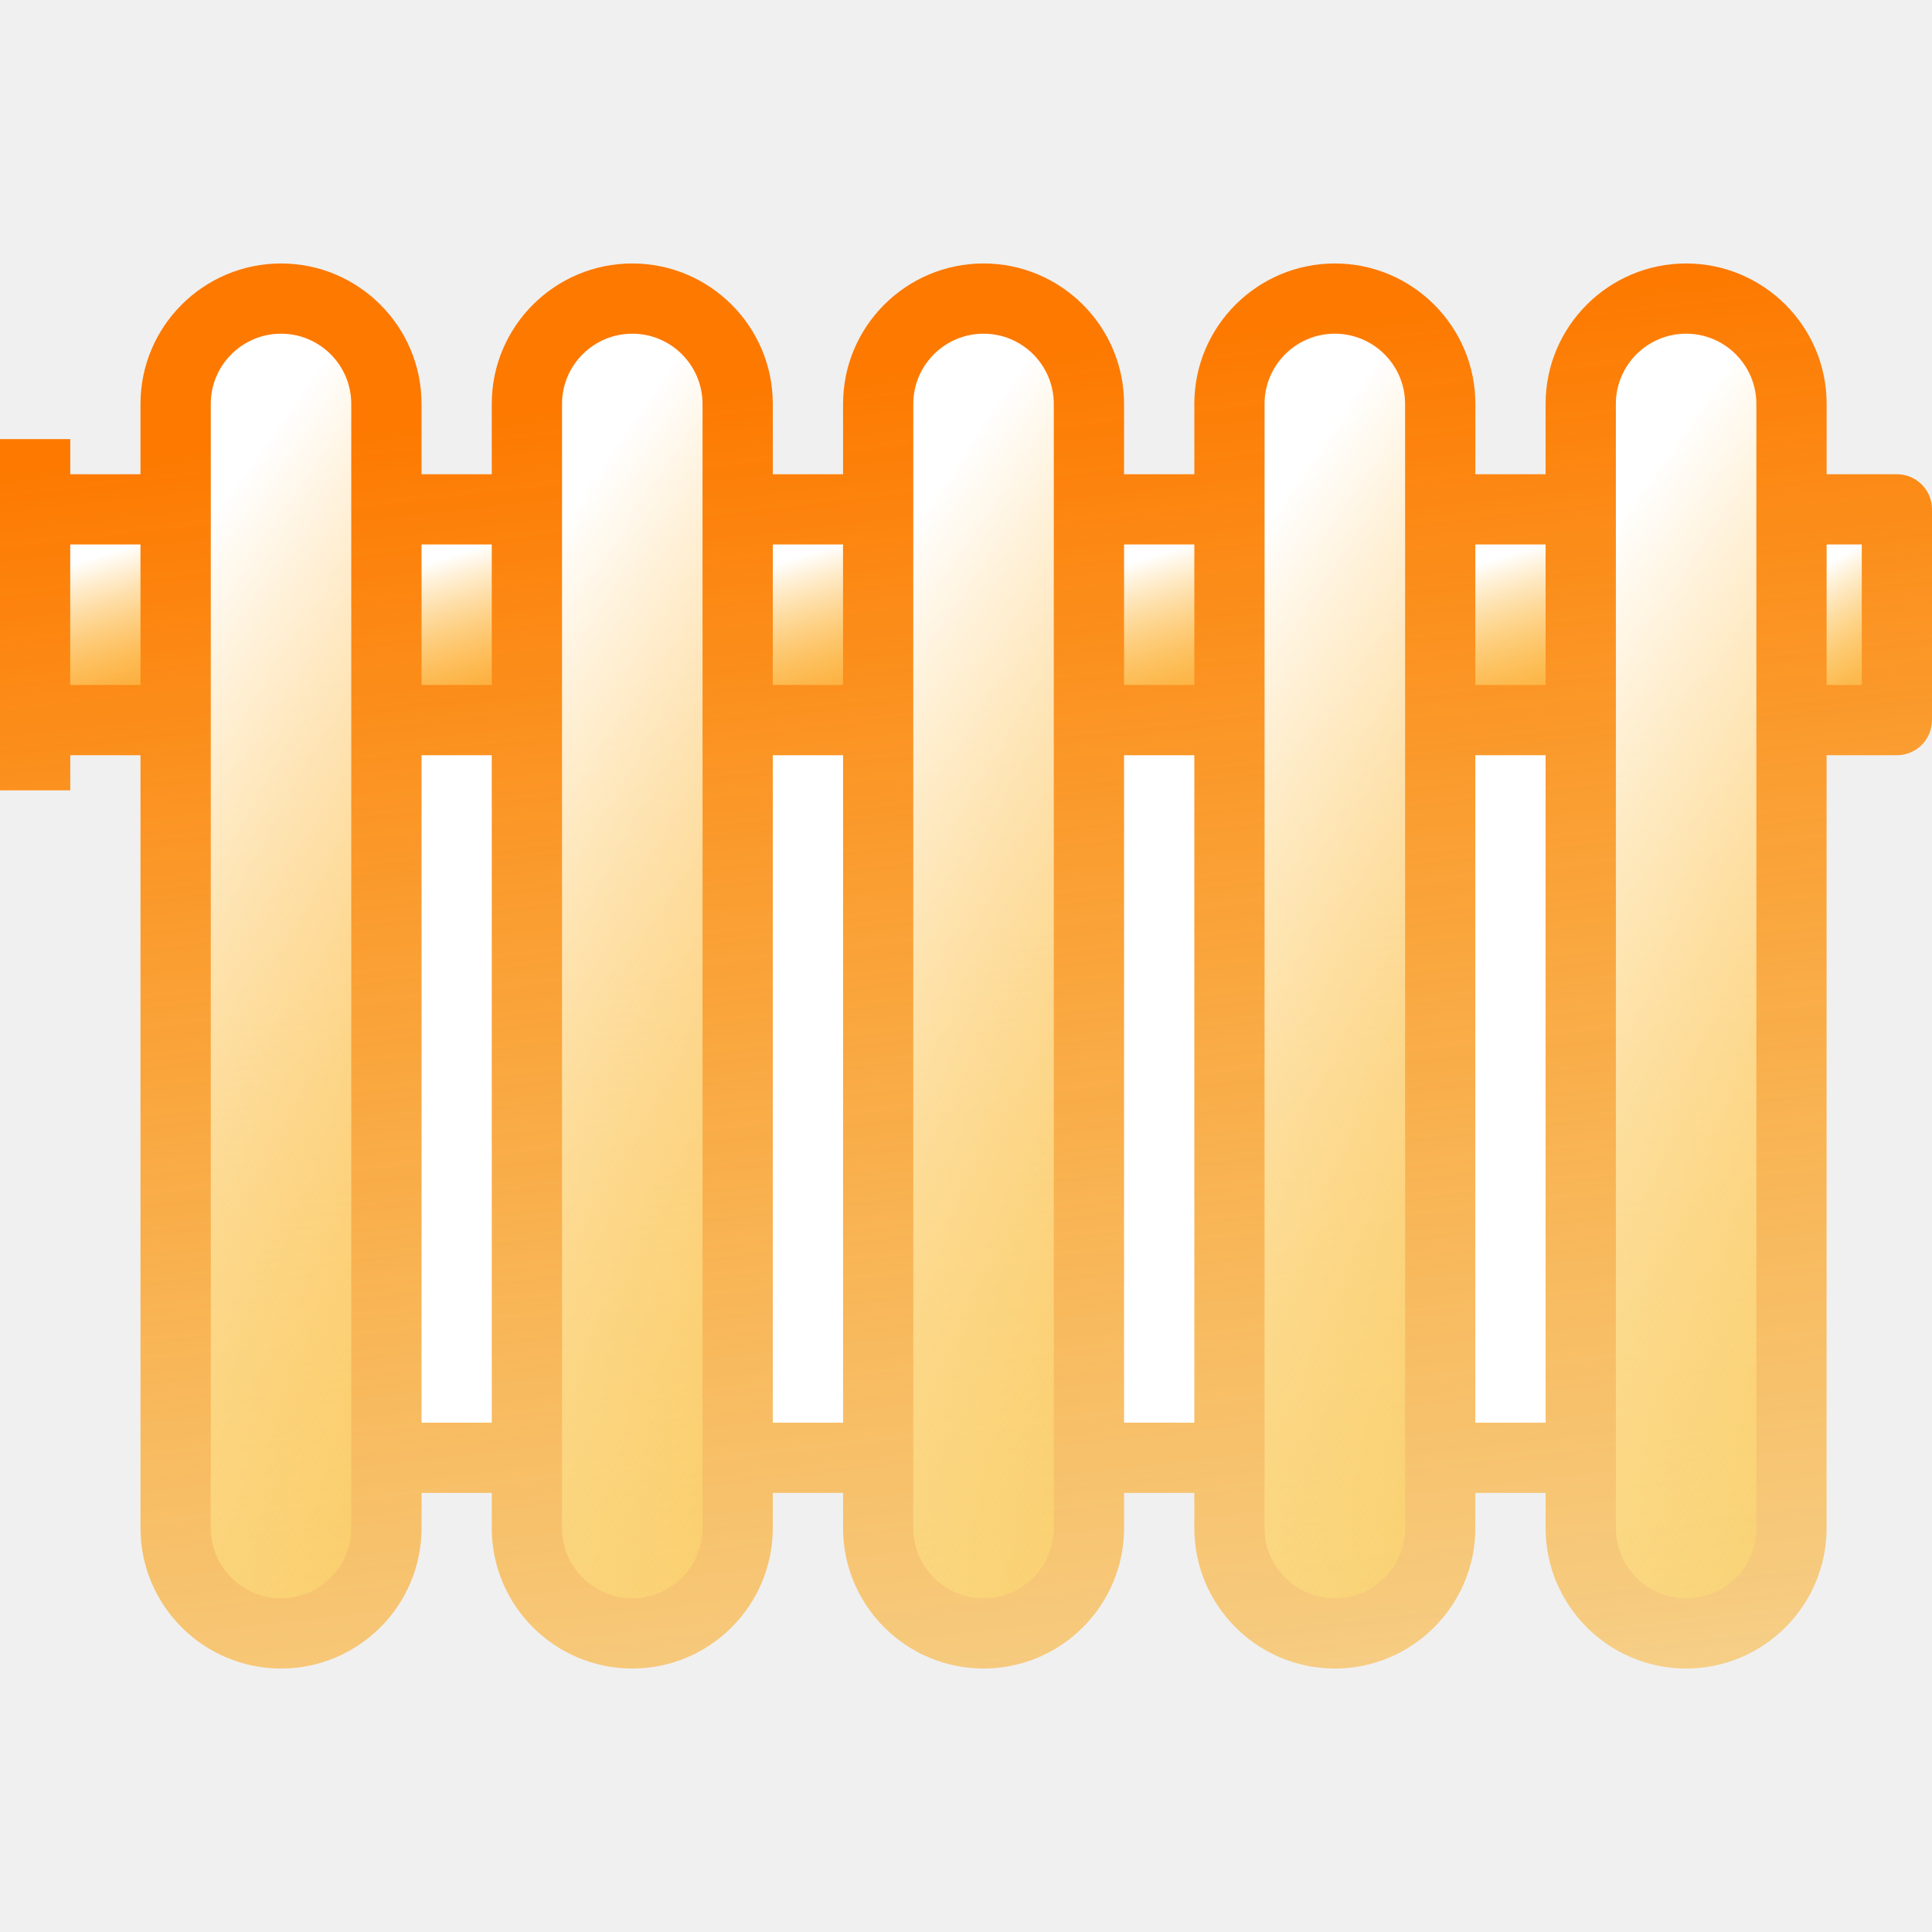
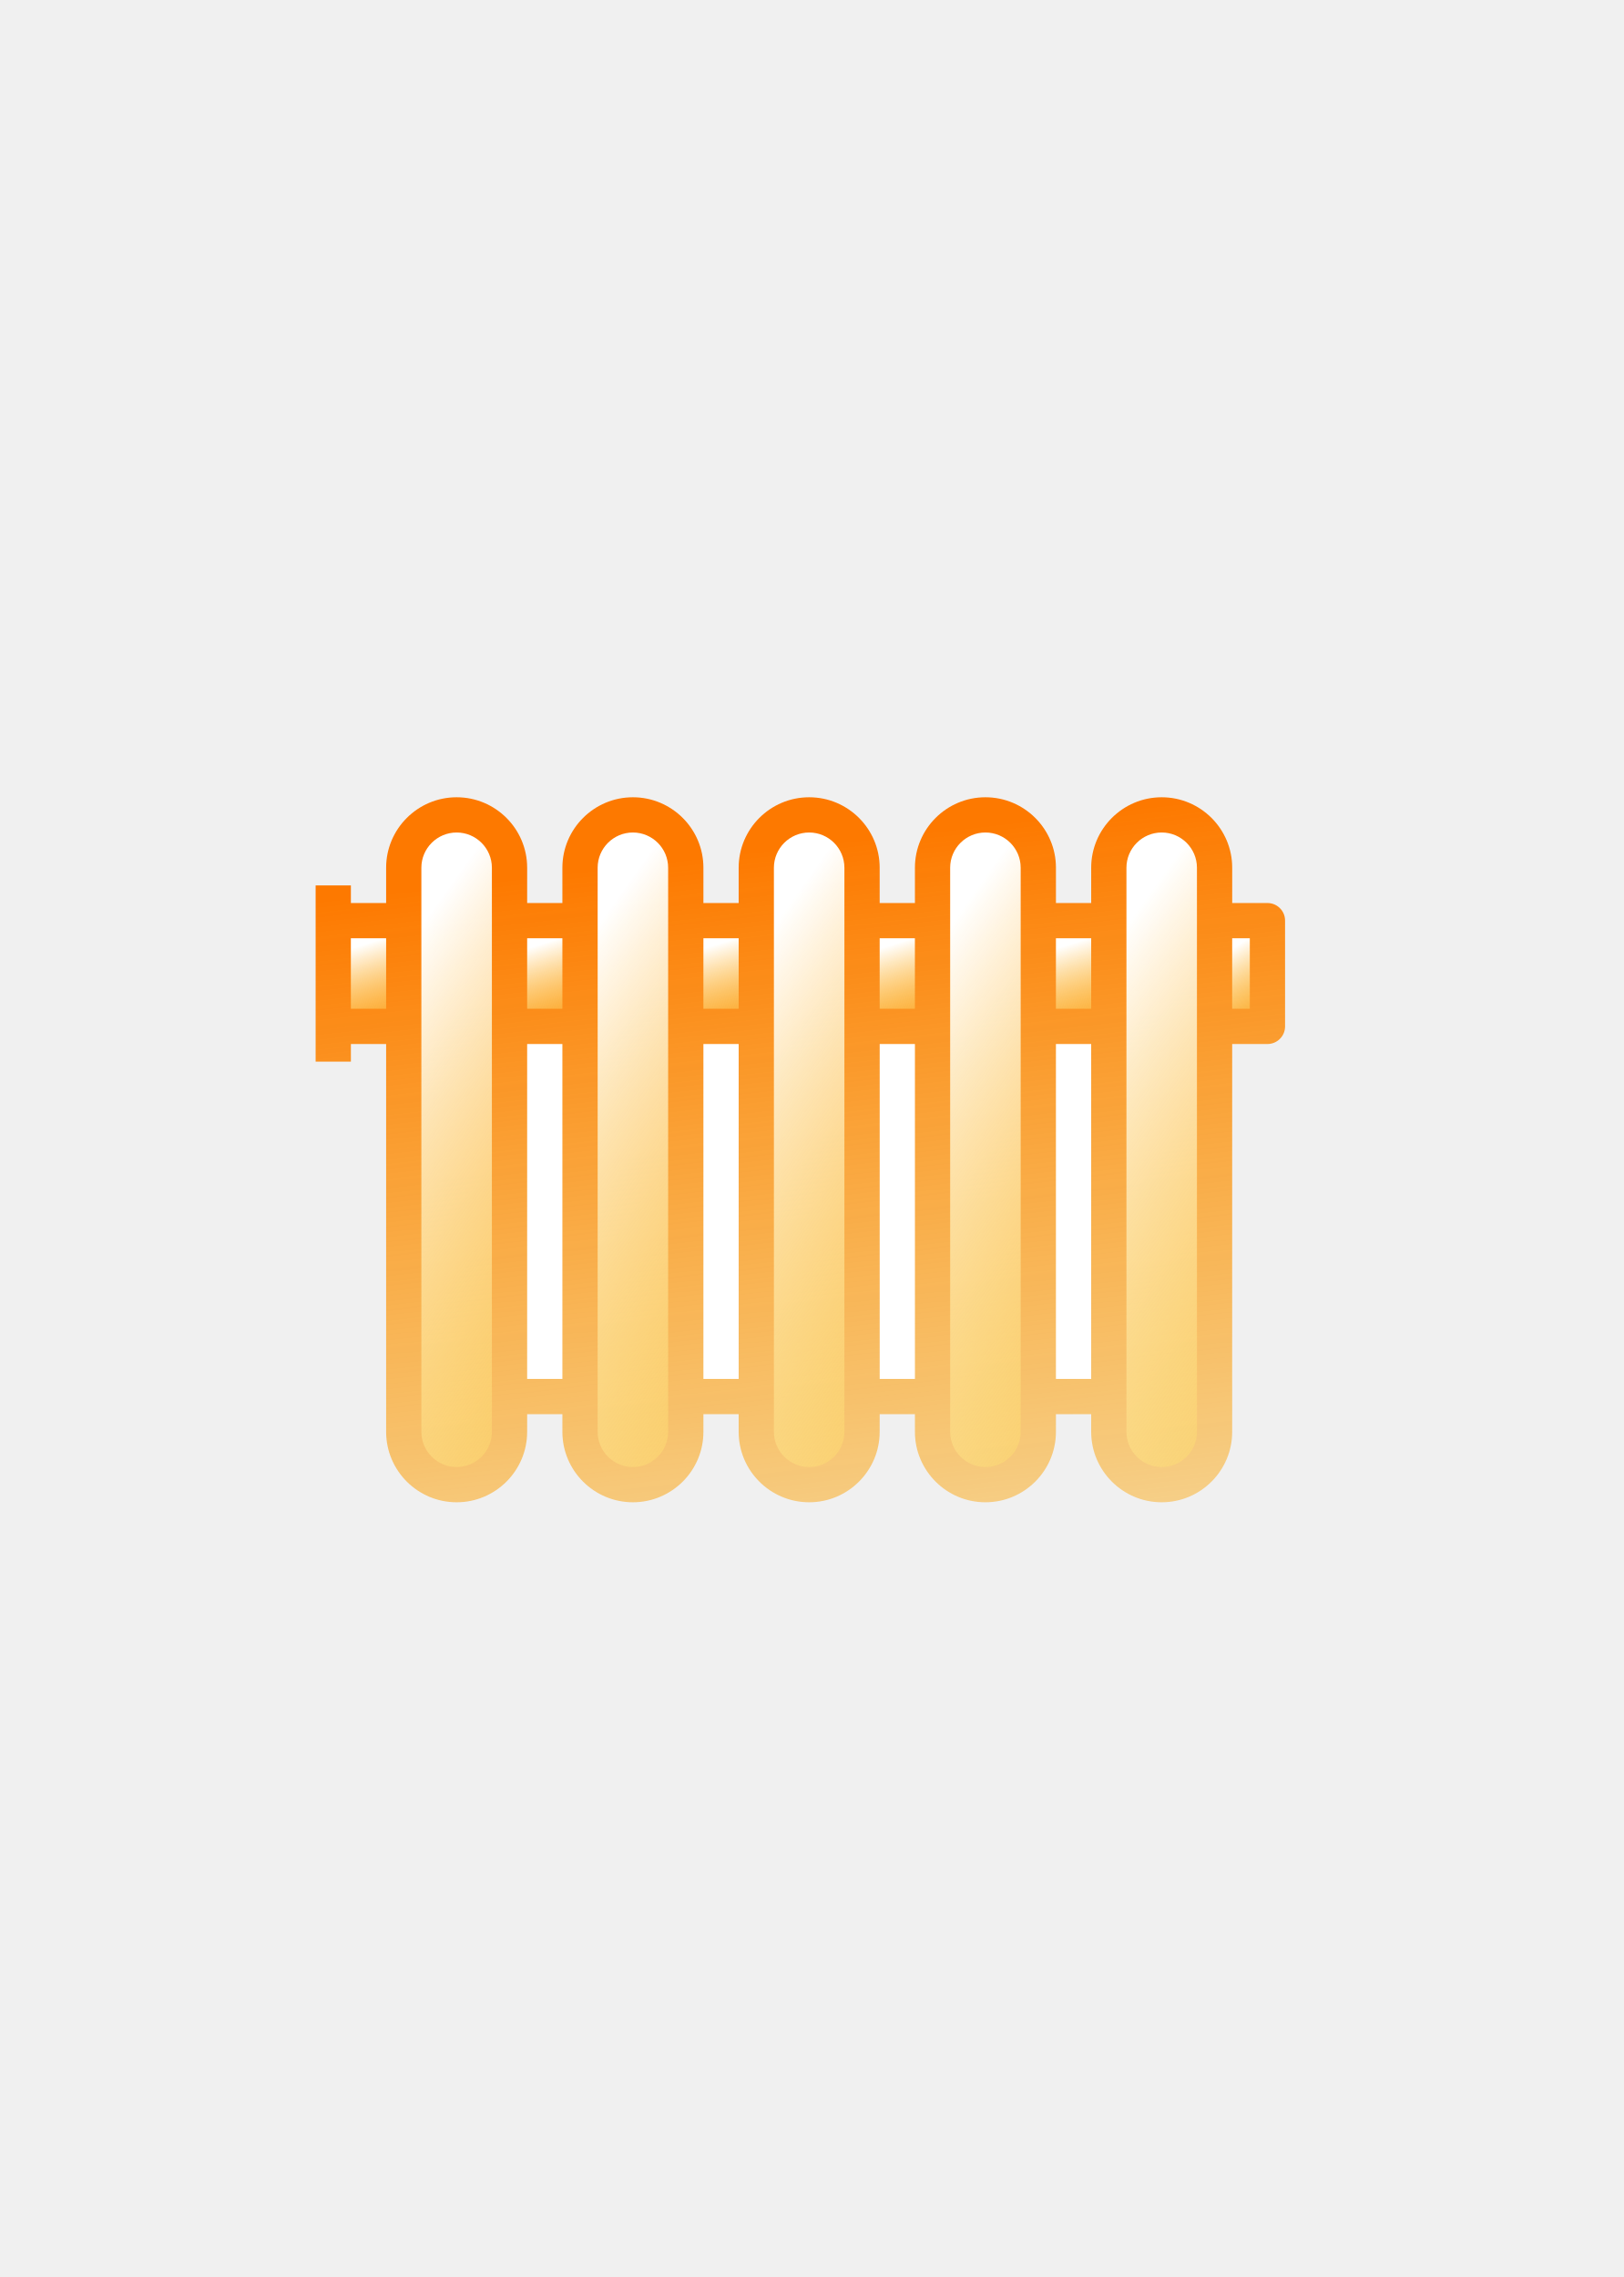
- <svg xmlns="http://www.w3.org/2000/svg" width="43" height="43" viewBox="0 0 43 43" fill="none">
-   <g id="fi_213793">
-     <path id="Vector" d="M42.218 10.555H40.655V8.989C40.655 7.266 39.252 5.864 37.527 5.864C35.803 5.864 34.4 7.266 34.4 8.989V10.555H32.837V8.989C32.837 7.266 31.434 5.864 29.709 5.864C27.985 5.864 26.582 7.266 26.582 8.989V10.555H25.018V8.989C25.018 7.266 23.616 5.864 21.891 5.864C20.166 5.864 18.764 7.266 18.764 8.989V10.555H17.2V8.989C17.2 7.266 15.797 5.864 14.073 5.864C12.348 5.864 10.945 7.266 10.945 8.989V10.555H9.382V8.989C9.382 7.266 7.979 5.864 6.255 5.864C4.53 5.864 3.127 7.266 3.127 8.989V10.555H1.564V9.773H0V11.336V16.027V17.591H1.564V16.809H3.127V34.011C3.127 35.734 4.53 37.136 6.254 37.136C7.979 37.136 9.382 35.734 9.382 34.011V33.227H10.945V34.011C10.945 35.734 12.348 37.136 14.073 37.136C15.797 37.136 17.2 35.734 17.2 34.011V33.227H18.764V34.011C18.764 35.734 20.166 37.136 21.891 37.136C23.615 37.136 25.018 35.734 25.018 34.011V33.227H26.582V34.011C26.582 35.734 27.984 37.136 29.709 37.136C31.433 37.136 32.836 35.734 32.836 34.011V33.227H34.4V34.011C34.4 35.734 35.803 37.136 37.527 37.136C39.252 37.136 40.654 35.734 40.654 34.011V16.809H42.218C42.65 16.809 43 16.459 43 16.027V11.336C43 10.904 42.65 10.555 42.218 10.555Z" fill="url(#paint0_linear_633_4505)" />
-     <g id="Group">
-       <path id="Vector_2" d="M34.4 12.118H32.836V15.245H34.4V12.118Z" fill="url(#paint1_linear_633_4505)" />
-       <path id="Vector_3" d="M26.582 12.118H25.018V15.245H26.582V12.118Z" fill="url(#paint2_linear_633_4505)" />
-       <path id="Vector_4" d="M18.763 12.118H17.2V15.245H18.763V12.118Z" fill="url(#paint3_linear_633_4505)" />
-       <path id="Vector_5" d="M10.945 12.118H9.382V15.245H10.945V12.118Z" fill="url(#paint4_linear_633_4505)" />
-       <path id="Vector_6" d="M3.127 12.118H1.563V15.245H3.127V12.118Z" fill="url(#paint5_linear_633_4505)" />
-       <path id="Vector_7" d="M7.818 34.011C7.818 34.872 7.117 35.573 6.255 35.573C5.393 35.573 4.691 34.872 4.691 34.011V16.027V11.336V8.989C4.691 8.128 5.393 7.427 6.255 7.427C7.117 7.427 7.818 8.128 7.818 8.989V11.336V16.027V31.664V33.227V34.011Z" fill="url(#paint6_linear_633_4505)" />
-     </g>
-     <path id="Vector_8" d="M10.945 16.809H9.382V31.664H10.945V16.809Z" fill="white" />
-     <path id="Vector_9" d="M15.636 34.011C15.636 34.872 14.935 35.573 14.073 35.573C13.211 35.573 12.509 34.872 12.509 34.011V16.027V11.336V8.989C12.509 8.128 13.211 7.427 14.073 7.427C14.935 7.427 15.636 8.128 15.636 8.989V11.336V16.027V34.011Z" fill="url(#paint7_linear_633_4505)" />
-     <path id="Vector_10" d="M18.764 16.809H17.2V31.664H18.764V16.809Z" fill="white" />
-     <path id="Vector_11" d="M23.454 34.011C23.454 34.872 22.753 35.573 21.891 35.573C21.029 35.573 20.327 34.872 20.327 34.011V33.227V31.664V16.027V11.336V8.989C20.327 8.128 21.029 7.427 21.891 7.427C22.753 7.427 23.454 8.128 23.454 8.989V11.336V16.027V31.664V33.227V34.011Z" fill="url(#paint8_linear_633_4505)" />
-     <path id="Vector_12" d="M26.582 16.809H25.018V31.664H26.582V16.809Z" fill="white" />
-     <path id="Vector_13" d="M31.273 34.011C31.273 34.872 30.571 35.573 29.709 35.573C28.847 35.573 28.145 34.872 28.145 34.011V16.027V11.336V8.989C28.145 8.128 28.847 7.427 29.709 7.427C30.571 7.427 31.273 8.128 31.273 8.989V11.336V16.027V31.664V33.227V34.011Z" fill="url(#paint9_linear_633_4505)" />
-     <path id="Vector_14" d="M34.4 16.809H32.836V31.664H34.4V16.809Z" fill="white" />
-     <g id="Group_2">
-       <path id="Vector_15" d="M39.091 34.011C39.091 34.872 38.389 35.573 37.528 35.573C36.666 35.573 35.964 34.872 35.964 34.011V16.027V11.336V8.989C35.964 8.128 36.666 7.427 37.528 7.427C38.389 7.427 39.091 8.128 39.091 8.989V11.336V16.027V34.011Z" fill="url(#paint10_linear_633_4505)" />
-       <path id="Vector_16" d="M41.437 12.118H40.655V15.245H41.437V12.118Z" fill="url(#paint11_linear_633_4505)" />
-     </g>
-   </g>
+ <svg xmlns="http://www.w3.org/2000/svg" width="72" height="101" viewBox="0 0 72 72" fill="none">
+   <path d="M56.218 25.555H54.655V23.989C54.655 22.266 53.252 20.864 51.527 20.864C49.803 20.864 48.4 22.266 48.4 23.989V25.555H46.837V23.989C46.837 22.266 45.434 20.864 43.709 20.864C41.984 20.864 40.582 22.266 40.582 23.989V25.555H39.018V23.989C39.018 22.266 37.616 20.864 35.891 20.864C34.166 20.864 32.764 22.266 32.764 23.989V25.555H31.2V23.989C31.2 22.266 29.797 20.864 28.073 20.864C26.348 20.864 24.945 22.266 24.945 23.989V25.555H23.382V23.989C23.382 22.266 21.979 20.864 20.255 20.864C18.53 20.864 17.127 22.266 17.127 23.989V25.555H15.564V24.773H14V26.336V31.027V32.591H15.564V31.809H17.127V49.011C17.127 50.734 18.53 52.136 20.255 52.136C21.979 52.136 23.382 50.734 23.382 49.011V48.227H24.945V49.011C24.945 50.734 26.348 52.136 28.073 52.136C29.797 52.136 31.2 50.734 31.2 49.011V48.227H32.764V49.011C32.764 50.734 34.166 52.136 35.891 52.136C37.615 52.136 39.018 50.734 39.018 49.011V48.227H40.582V49.011C40.582 50.734 41.984 52.136 43.709 52.136C45.434 52.136 46.836 50.734 46.836 49.011V48.227H48.4V49.011C48.4 50.734 49.803 52.136 51.527 52.136C53.252 52.136 54.654 50.734 54.654 49.011V31.809H56.218C56.65 31.809 57 31.459 57 31.027V26.336C57 25.904 56.65 25.555 56.218 25.555Z" fill="url(#paint0_linear_675_5822)" />
+   <path d="M48.4 27.118H46.836V30.245H48.4V27.118Z" fill="url(#paint1_linear_675_5822)" />
+   <path d="M40.581 27.118H39.018V30.245H40.581V27.118Z" fill="url(#paint2_linear_675_5822)" />
+   <path d="M32.764 27.118H31.2V30.245H32.764V27.118Z" fill="url(#paint3_linear_675_5822)" />
+   <path d="M24.945 27.118H23.382V30.245H24.945V27.118Z" fill="url(#paint4_linear_675_5822)" />
+   <path d="M17.127 27.118H15.563V30.245H17.127V27.118Z" fill="url(#paint5_linear_675_5822)" />
+   <path d="M21.818 49.011C21.818 49.872 21.116 50.573 20.254 50.573C19.392 50.573 18.69 49.872 18.69 49.011V31.027V26.336V23.989C18.69 23.128 19.392 22.427 20.254 22.427C21.116 22.427 21.818 23.128 21.818 23.989V26.336V31.027V46.664V48.227V49.011Z" fill="url(#paint6_linear_675_5822)" />
+   <path d="M24.945 31.809H23.382V46.664H24.945V31.809Z" fill="white" />
+   <path d="M29.636 49.011C29.636 49.872 28.934 50.573 28.072 50.573C27.21 50.573 26.509 49.872 26.509 49.011V31.027V26.336V23.989C26.509 23.128 27.21 22.427 28.072 22.427C28.934 22.427 29.636 23.128 29.636 23.989V26.336V31.027V49.011Z" fill="url(#paint7_linear_675_5822)" />
+   <path d="M32.764 31.809H31.2V46.664H32.764V31.809Z" fill="white" />
+   <path d="M37.454 49.011C37.454 49.872 36.753 50.573 35.891 50.573C35.029 50.573 34.327 49.872 34.327 49.011V48.227V46.664V31.027V26.336V23.989C34.327 23.128 35.029 22.427 35.891 22.427C36.753 22.427 37.454 23.128 37.454 23.989V26.336V31.027V46.664V48.227V49.011Z" fill="url(#paint8_linear_675_5822)" />
+   <path d="M40.582 31.809H39.019V46.664H40.582V31.809Z" fill="white" />
+   <path d="M45.273 49.011C45.273 49.872 44.571 50.573 43.709 50.573C42.847 50.573 42.145 49.872 42.145 49.011V31.027V26.336V23.989C42.145 23.128 42.847 22.427 43.709 22.427C44.571 22.427 45.273 23.128 45.273 23.989V26.336V31.027V46.664V48.227V49.011Z" fill="url(#paint9_linear_675_5822)" />
+   <path d="M48.4 31.809H46.836V46.664H48.4V31.809Z" fill="white" />
+   <path d="M53.091 49.011C53.091 49.872 52.389 50.573 51.528 50.573C50.666 50.573 49.964 49.872 49.964 49.011V31.027V26.336V23.989C49.964 23.128 50.666 22.427 51.528 22.427C52.389 22.427 53.091 23.128 53.091 23.989V26.336V31.027V49.011Z" fill="url(#paint10_linear_675_5822)" />
+   <path d="M55.436 27.118H54.654V30.245H55.436V27.118Z" fill="url(#paint11_linear_675_5822)" />
  <defs>
-     <linearGradient id="paint0_linear_633_4505" x1="17.337" y1="8.476" x2="23.55" y2="63.127" gradientUnits="userSpaceOnUse">
+     <linearGradient id="paint0_linear_675_5822" x1="31.337" y1="23.476" x2="37.55" y2="78.127" gradientUnits="userSpaceOnUse">
      <stop stop-color="#FD7900" />
      <stop offset="1" stop-color="#FDC500" stop-opacity="0" />
    </linearGradient>
-     <linearGradient id="paint1_linear_633_4505" x1="33.467" y1="12.379" x2="35.044" y2="17.422" gradientUnits="userSpaceOnUse">
+     <linearGradient id="paint1_linear_675_5822" x1="47.466" y1="27.379" x2="49.043" y2="32.422" gradientUnits="userSpaceOnUse">
      <stop stop-color="white" />
      <stop offset="1" stop-color="#FDC500" stop-opacity="0" />
    </linearGradient>
-     <linearGradient id="paint2_linear_633_4505" x1="25.648" y1="12.379" x2="27.225" y2="17.422" gradientUnits="userSpaceOnUse">
+     <linearGradient id="paint2_linear_675_5822" x1="39.648" y1="27.379" x2="41.225" y2="32.422" gradientUnits="userSpaceOnUse">
      <stop stop-color="white" />
      <stop offset="1" stop-color="#FDC500" stop-opacity="0" />
    </linearGradient>
-     <linearGradient id="paint3_linear_633_4505" x1="17.83" y1="12.379" x2="19.407" y2="17.422" gradientUnits="userSpaceOnUse">
+     <linearGradient id="paint3_linear_675_5822" x1="31.831" y1="27.379" x2="33.407" y2="32.422" gradientUnits="userSpaceOnUse">
      <stop stop-color="white" />
      <stop offset="1" stop-color="#FDC500" stop-opacity="0" />
    </linearGradient>
-     <linearGradient id="paint4_linear_633_4505" x1="10.012" y1="12.379" x2="11.589" y2="17.422" gradientUnits="userSpaceOnUse">
+     <linearGradient id="paint4_linear_675_5822" x1="24.012" y1="27.379" x2="25.589" y2="32.422" gradientUnits="userSpaceOnUse">
      <stop stop-color="white" />
      <stop offset="1" stop-color="#FDC500" stop-opacity="0" />
    </linearGradient>
-     <linearGradient id="paint5_linear_633_4505" x1="2.194" y1="12.379" x2="3.771" y2="17.422" gradientUnits="userSpaceOnUse">
+     <linearGradient id="paint5_linear_675_5822" x1="16.194" y1="27.379" x2="17.771" y2="32.422" gradientUnits="userSpaceOnUse">
      <stop stop-color="white" />
      <stop offset="1" stop-color="#FDC500" stop-opacity="0" />
    </linearGradient>
-     <linearGradient id="paint6_linear_633_4505" x1="5.952" y1="9.778" x2="29.478" y2="26.5" gradientUnits="userSpaceOnUse">
+     <linearGradient id="paint6_linear_675_5822" x1="19.951" y1="24.778" x2="43.478" y2="41.5" gradientUnits="userSpaceOnUse">
      <stop stop-color="white" />
      <stop offset="1" stop-color="#FDC500" stop-opacity="0" />
    </linearGradient>
-     <linearGradient id="paint7_linear_633_4505" x1="13.77" y1="9.778" x2="37.297" y2="26.5" gradientUnits="userSpaceOnUse">
+     <linearGradient id="paint7_linear_675_5822" x1="27.77" y1="24.778" x2="51.296" y2="41.5" gradientUnits="userSpaceOnUse">
      <stop stop-color="white" />
      <stop offset="1" stop-color="#FDC500" stop-opacity="0" />
    </linearGradient>
-     <linearGradient id="paint8_linear_633_4505" x1="21.588" y1="9.778" x2="45.114" y2="26.5" gradientUnits="userSpaceOnUse">
+     <linearGradient id="paint8_linear_675_5822" x1="35.588" y1="24.778" x2="59.114" y2="41.5" gradientUnits="userSpaceOnUse">
      <stop stop-color="white" />
      <stop offset="1" stop-color="#FDC500" stop-opacity="0" />
    </linearGradient>
-     <linearGradient id="paint9_linear_633_4505" x1="29.406" y1="9.778" x2="52.933" y2="26.5" gradientUnits="userSpaceOnUse">
+     <linearGradient id="paint9_linear_675_5822" x1="43.406" y1="24.778" x2="66.933" y2="41.5" gradientUnits="userSpaceOnUse">
      <stop stop-color="white" />
      <stop offset="1" stop-color="#FDC500" stop-opacity="0" />
    </linearGradient>
-     <linearGradient id="paint10_linear_633_4505" x1="37.225" y1="9.778" x2="60.751" y2="26.5" gradientUnits="userSpaceOnUse">
+     <linearGradient id="paint10_linear_675_5822" x1="51.225" y1="24.778" x2="74.751" y2="41.5" gradientUnits="userSpaceOnUse">
      <stop stop-color="white" />
      <stop offset="1" stop-color="#FDC500" stop-opacity="0" />
    </linearGradient>
-     <linearGradient id="paint11_linear_633_4505" x1="40.97" y1="12.379" x2="43.459" y2="16.359" gradientUnits="userSpaceOnUse">
+     <linearGradient id="paint11_linear_675_5822" x1="54.969" y1="27.379" x2="57.458" y2="31.359" gradientUnits="userSpaceOnUse">
      <stop stop-color="white" />
      <stop offset="1" stop-color="#FDC500" stop-opacity="0" />
    </linearGradient>
  </defs>
</svg>
